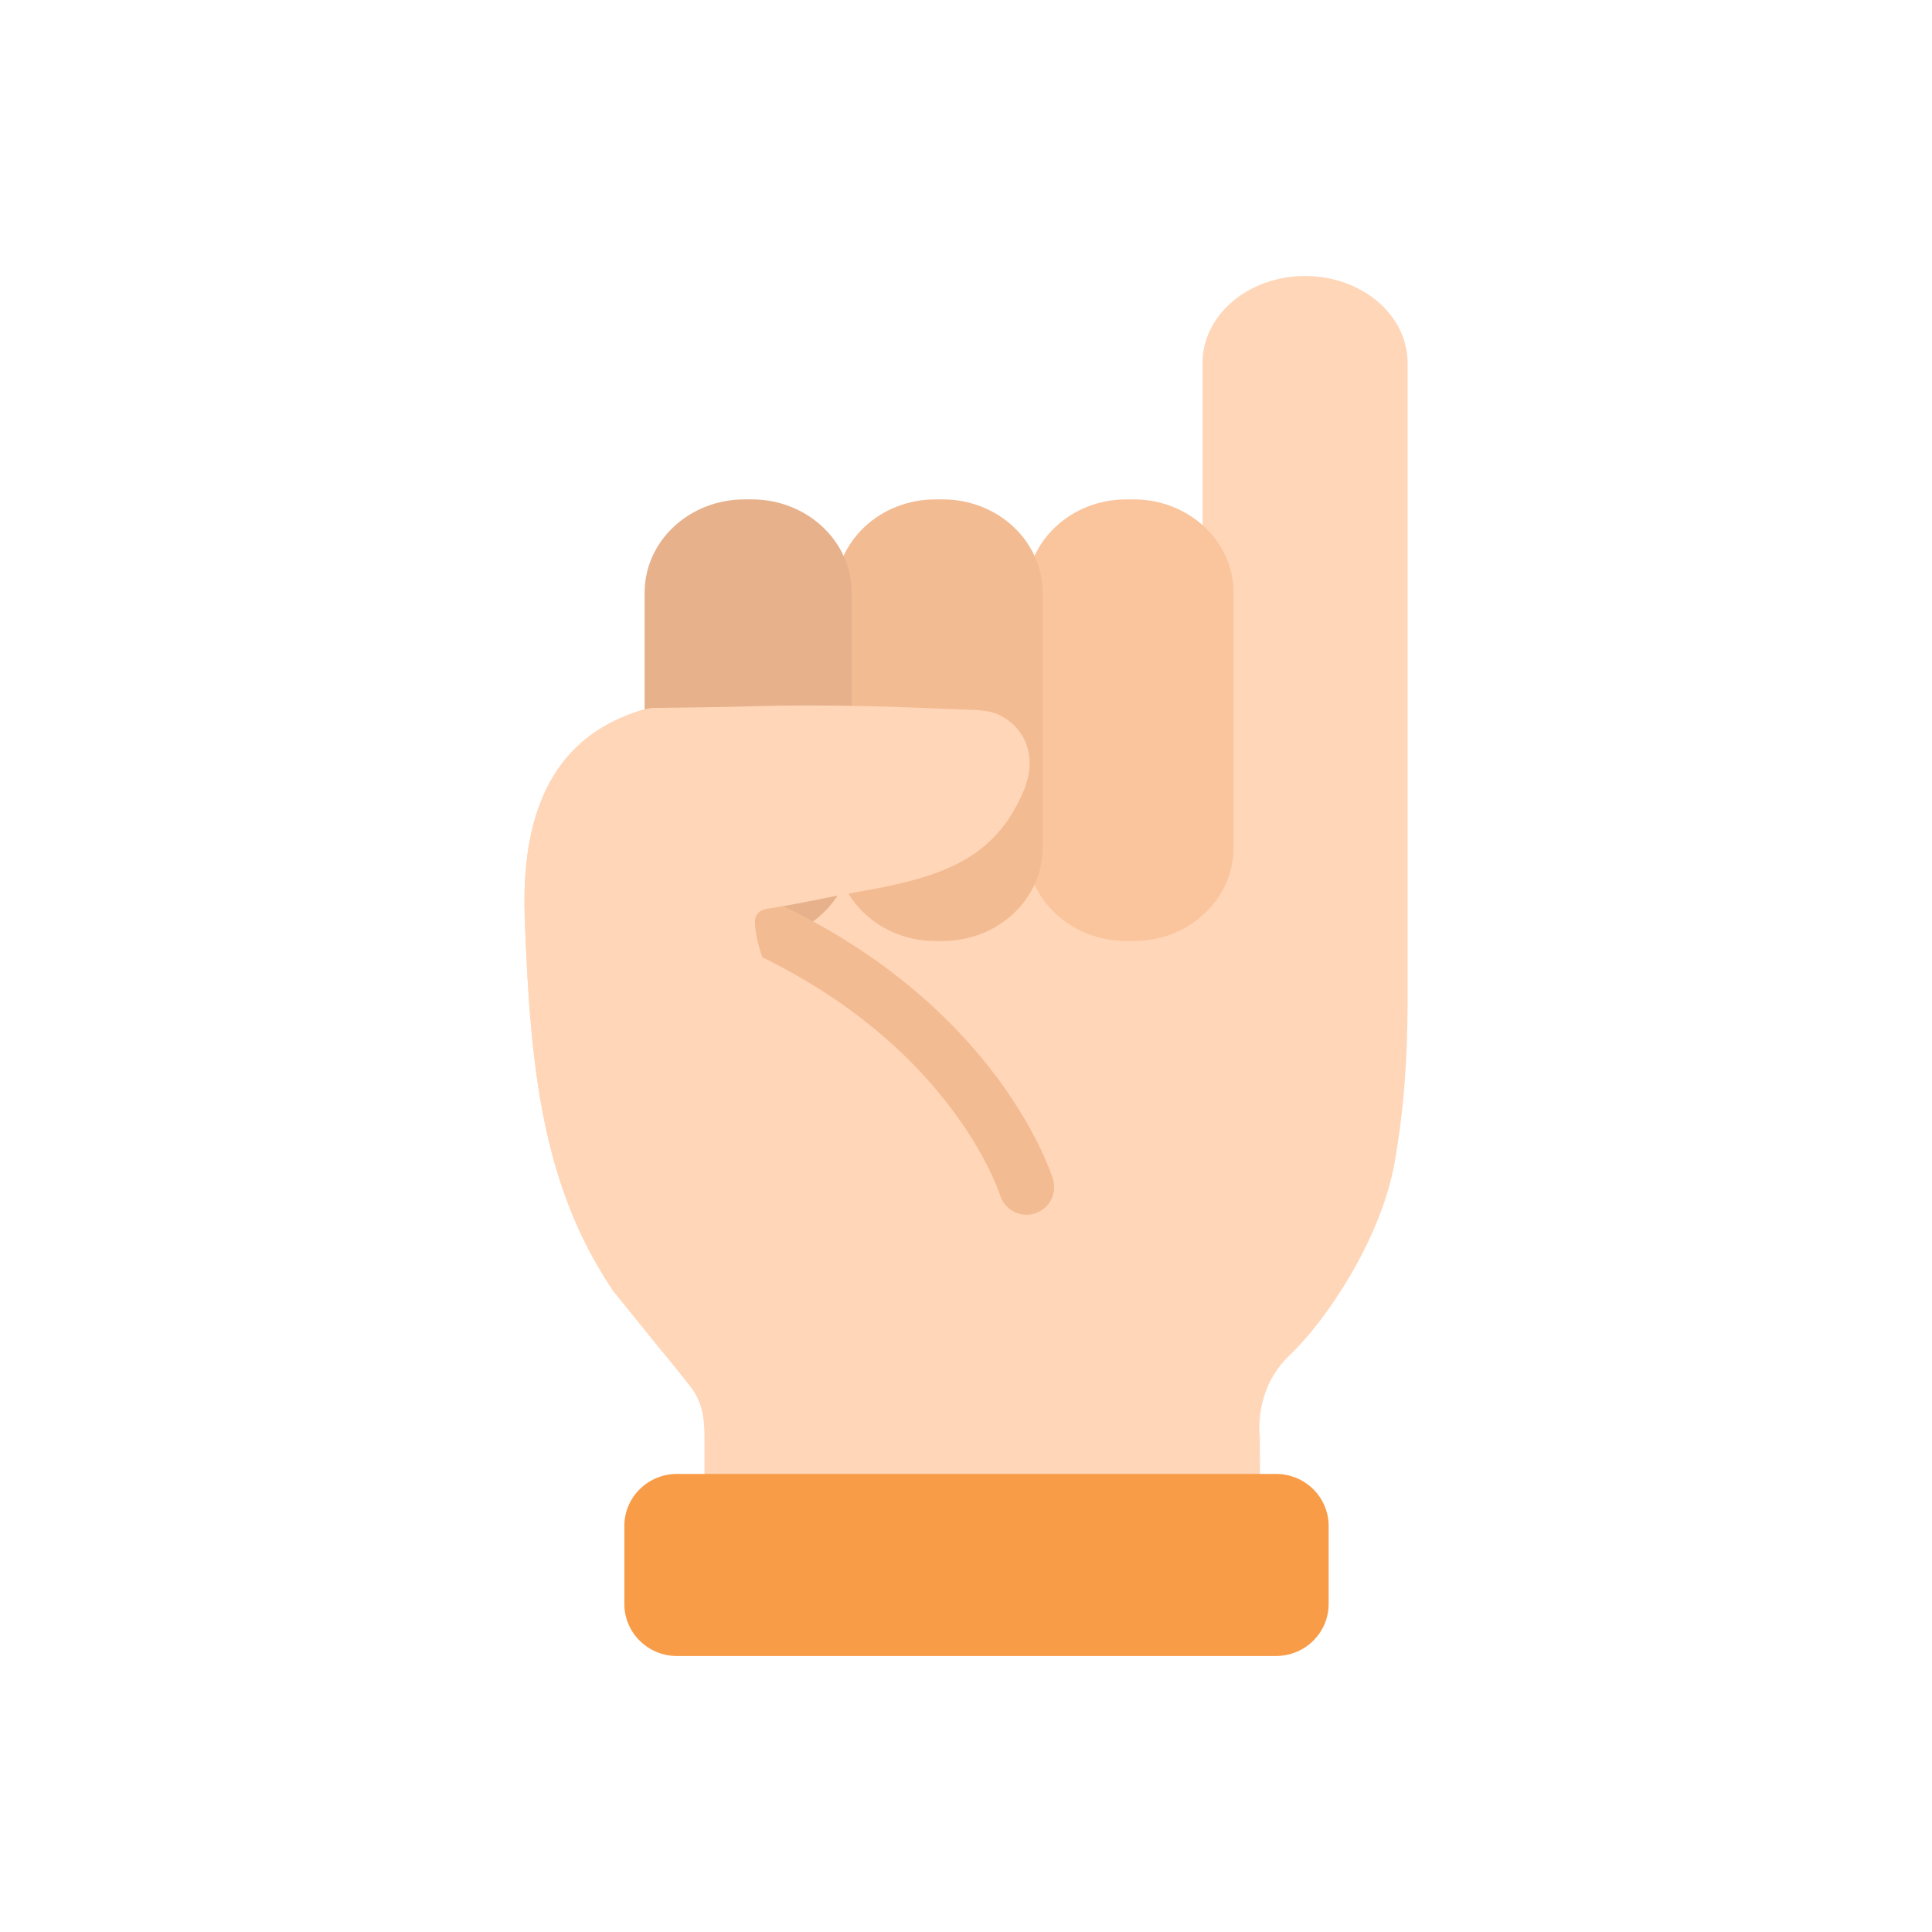
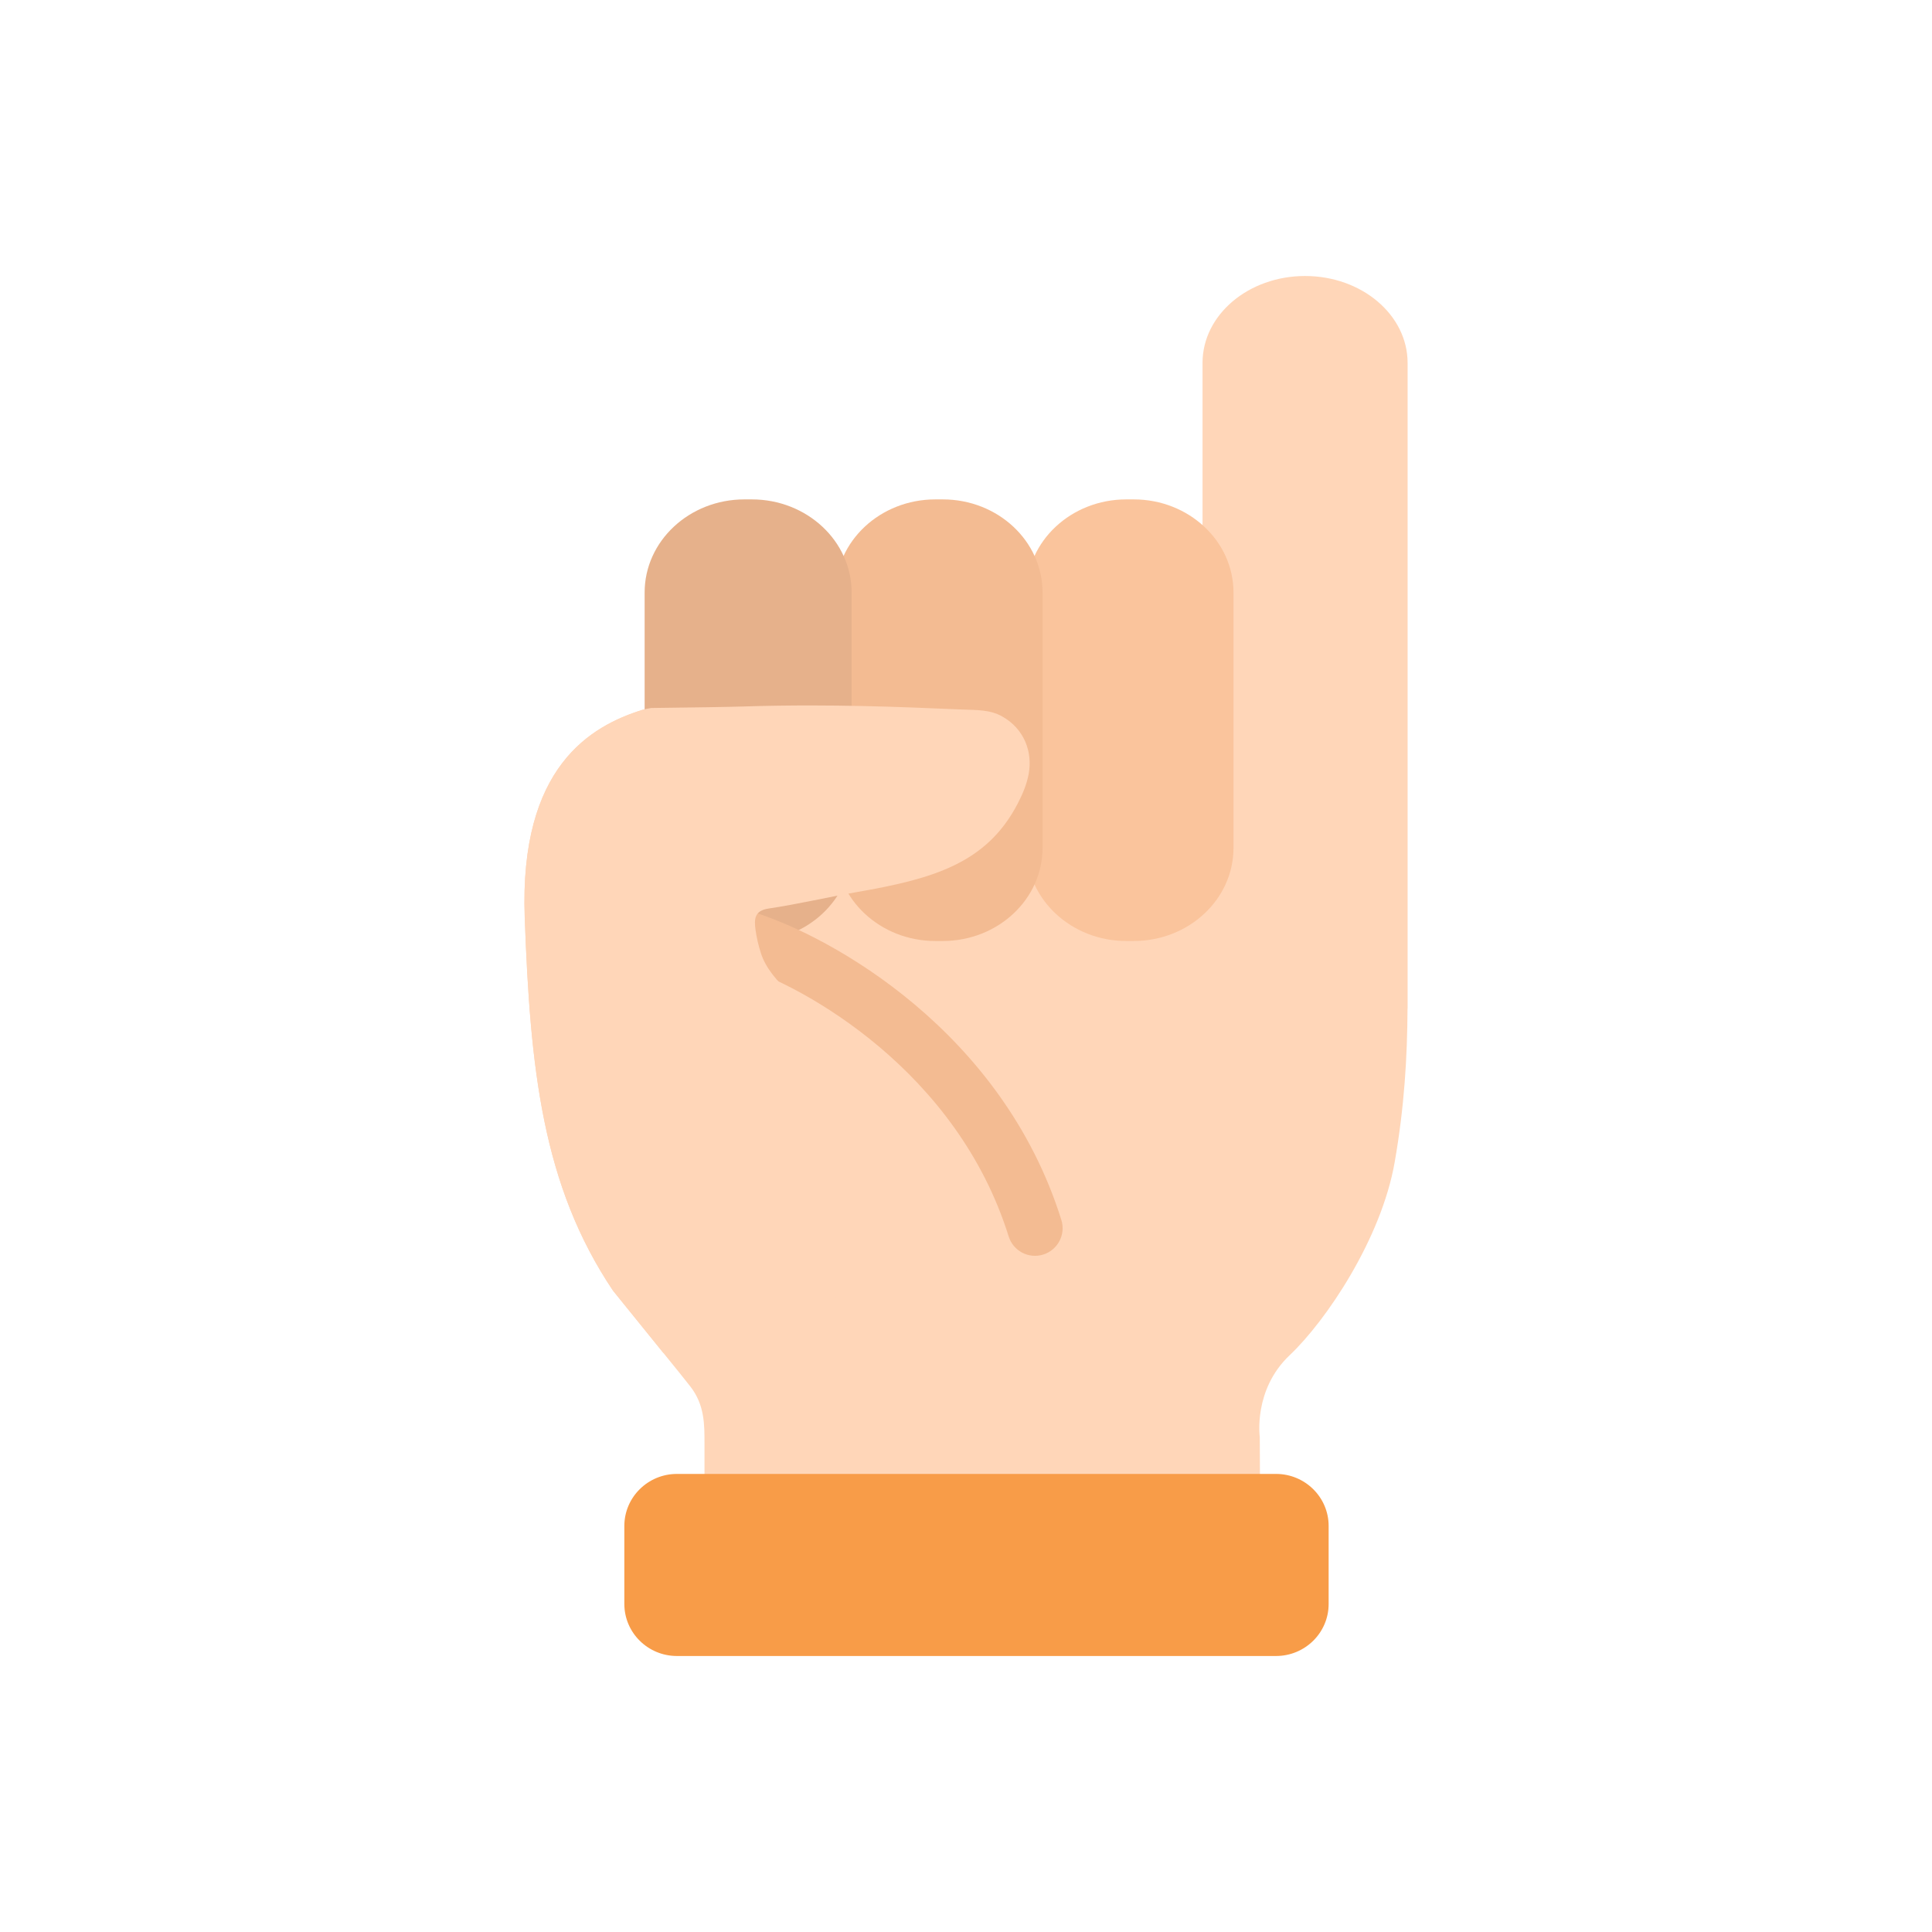
<svg xmlns="http://www.w3.org/2000/svg" width="70" height="70" viewBox="0 0 70 70" fill="none">
  <path d="M23.274 25.719C25.132 25.138 38.61 25.887 38.61 25.887L41.065 25.212L43.57 25.992V13.148C43.57 11.409 45.233 10 47.285 10C49.337 10 51 11.409 51 13.148V36.529C51 36.54 50.997 36.55 50.997 36.561C50.989 38.277 50.885 40.094 50.531 42.113C50.045 44.885 48.055 47.846 46.728 49.101C45.401 50.356 45.644 52.061 45.644 52.061L45.664 56.763H25.525V52.304C25.525 51.63 25.536 50.901 25.006 50.227C24.475 49.552 24.112 49.123 22.21 46.763C19.645 42.941 19.21 38.712 19.011 33.24C18.811 27.769 21.417 26.3 23.274 25.719Z" fill="#FFD6B8" />
  <path d="M37.192 30.719C37.192 32.583 38.811 34.094 40.808 34.094H41.076C43.073 34.094 44.692 32.583 44.692 30.719V21.469C44.692 19.605 43.073 18.094 41.076 18.094H40.808C38.811 18.094 37.192 19.605 37.192 21.469V30.719Z" fill="#FAC49C" />
  <path d="M30.274 30.719C30.274 32.583 31.893 34.094 33.89 34.094H34.158C36.155 34.094 37.774 32.583 37.774 30.719V21.469C37.774 19.605 36.155 18.094 34.158 18.094H33.89C31.893 18.094 30.274 19.605 30.274 21.469V30.719Z" fill="#F3BB92" />
  <path d="M23.356 30.719C23.356 32.583 24.975 34.094 26.972 34.094H27.24C29.237 34.094 30.856 32.583 30.856 30.719V21.469C30.856 19.605 29.237 18.094 27.24 18.094H26.972C24.975 18.094 23.356 19.605 23.356 21.469V30.719Z" fill="#E6B18B" />
-   <path d="M37.192 43.012C37.192 43.012 35.215 36.509 26.216 32.978" stroke="#F3BB92" stroke-width="2" stroke-miterlimit="10" stroke-linecap="round" />
-   <path d="M29.419 25.56C30.638 25.561 31.855 25.589 33.078 25.635C33.67 25.658 34.264 25.681 34.856 25.707C35.373 25.729 35.861 25.705 36.311 25.958C37.12 26.412 37.415 27.253 37.272 28.036C37.204 28.412 37.05 28.778 36.869 29.124C35.741 31.288 33.801 31.843 31.049 32.321C29.981 32.507 28.913 32.759 27.842 32.919C27.326 32.996 27.323 33.311 27.375 33.696C27.414 33.978 27.483 34.264 27.57 34.538C27.742 35.076 28.171 35.577 28.626 35.969C29.081 36.361 29.612 36.718 30.139 37.037C33.157 38.864 34.782 40.381 35.876 42.938C36.725 44.923 27.992 47.819 24.034 49.018C23.643 48.536 23.098 47.865 22.212 46.765C19.647 42.943 19.212 38.714 19.013 33.242C18.813 27.771 21.418 26.301 23.276 25.721C23.357 25.695 23.47 25.673 23.595 25.652C25.144 25.633 26.416 25.614 26.919 25.598C27.754 25.57 28.587 25.559 29.419 25.56Z" fill="#FFD6B8" />
+   <path fill-rule="evenodd" clip-rule="evenodd" d="M26.046 33.702C26.21 33.175 26.771 32.881 27.299 33.046C30.146 33.936 36.322 37.377 38.455 44.202C38.62 44.729 38.326 45.29 37.798 45.455C37.271 45.62 36.711 45.326 36.546 44.798C34.679 38.824 29.188 35.731 26.702 34.955C26.175 34.79 25.881 34.229 26.046 33.702Z" fill="#F3BB92" />
+   <path d="M29.419 25.56C30.638 25.561 31.855 25.589 33.078 25.635C33.67 25.658 34.264 25.681 34.856 25.707C35.373 25.729 35.861 25.705 36.311 25.958C37.12 26.412 37.415 27.253 37.272 28.036C37.204 28.412 37.05 28.778 36.869 29.124C35.741 31.288 33.801 31.843 31.049 32.321C29.981 32.507 28.913 32.759 27.842 32.919C27.326 32.996 27.323 33.311 27.375 33.696C27.414 33.978 27.483 34.264 27.57 34.538C27.742 35.076 28.171 35.577 28.626 35.969C29.081 36.361 29.974 37.181 30.5 37.5C33.519 39.326 34.406 40.942 35.5 43.5C36.349 45.485 27.992 47.819 24.034 49.018C23.643 48.536 23.098 47.865 22.212 46.765C19.647 42.943 19.212 38.714 19.013 33.242C18.813 27.771 21.418 26.301 23.276 25.721C23.357 25.695 23.47 25.673 23.595 25.652C25.144 25.633 26.416 25.614 26.919 25.598C27.754 25.57 28.587 25.559 29.419 25.56Z" fill="#FFD6B8" />
  <path d="M22.621 58.115C22.621 59.156 23.475 60 24.527 60H46.232C47.285 60 48.139 59.156 48.139 58.115V55.288C48.139 54.248 47.285 53.403 46.232 53.403H24.527C23.475 53.403 22.621 54.248 22.621 55.288V58.115Z" fill="#F89C48" />
</svg>
